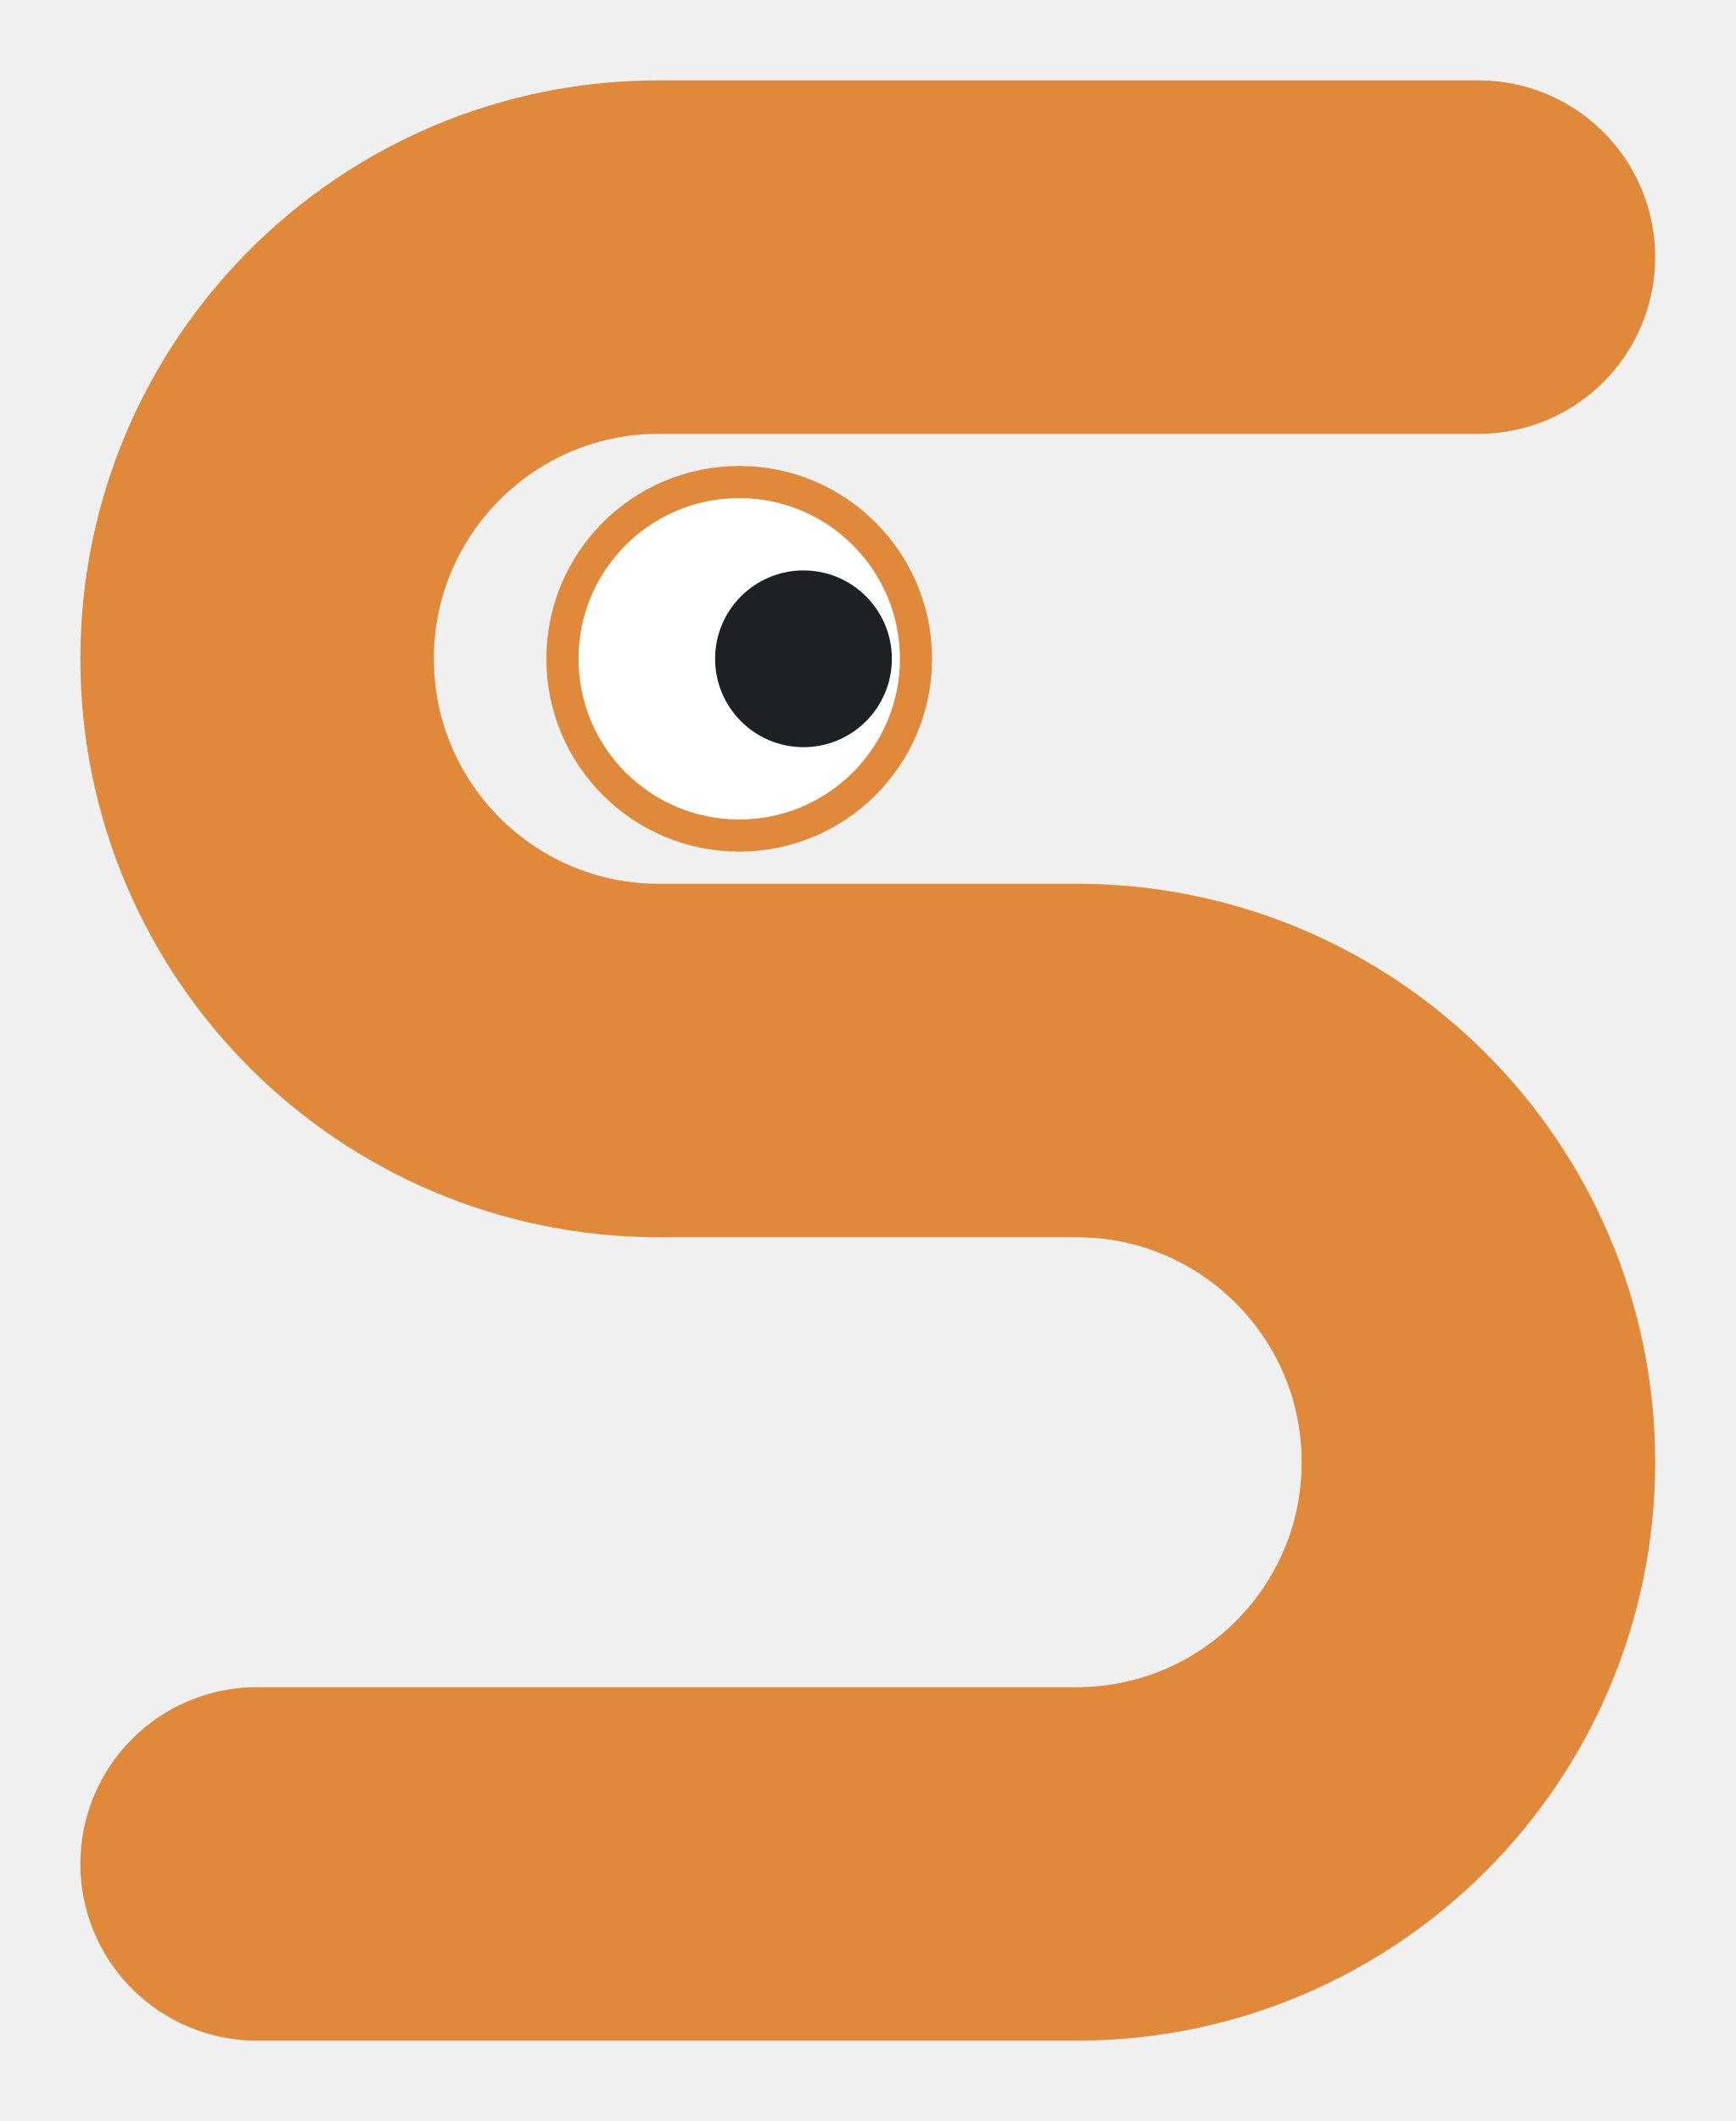
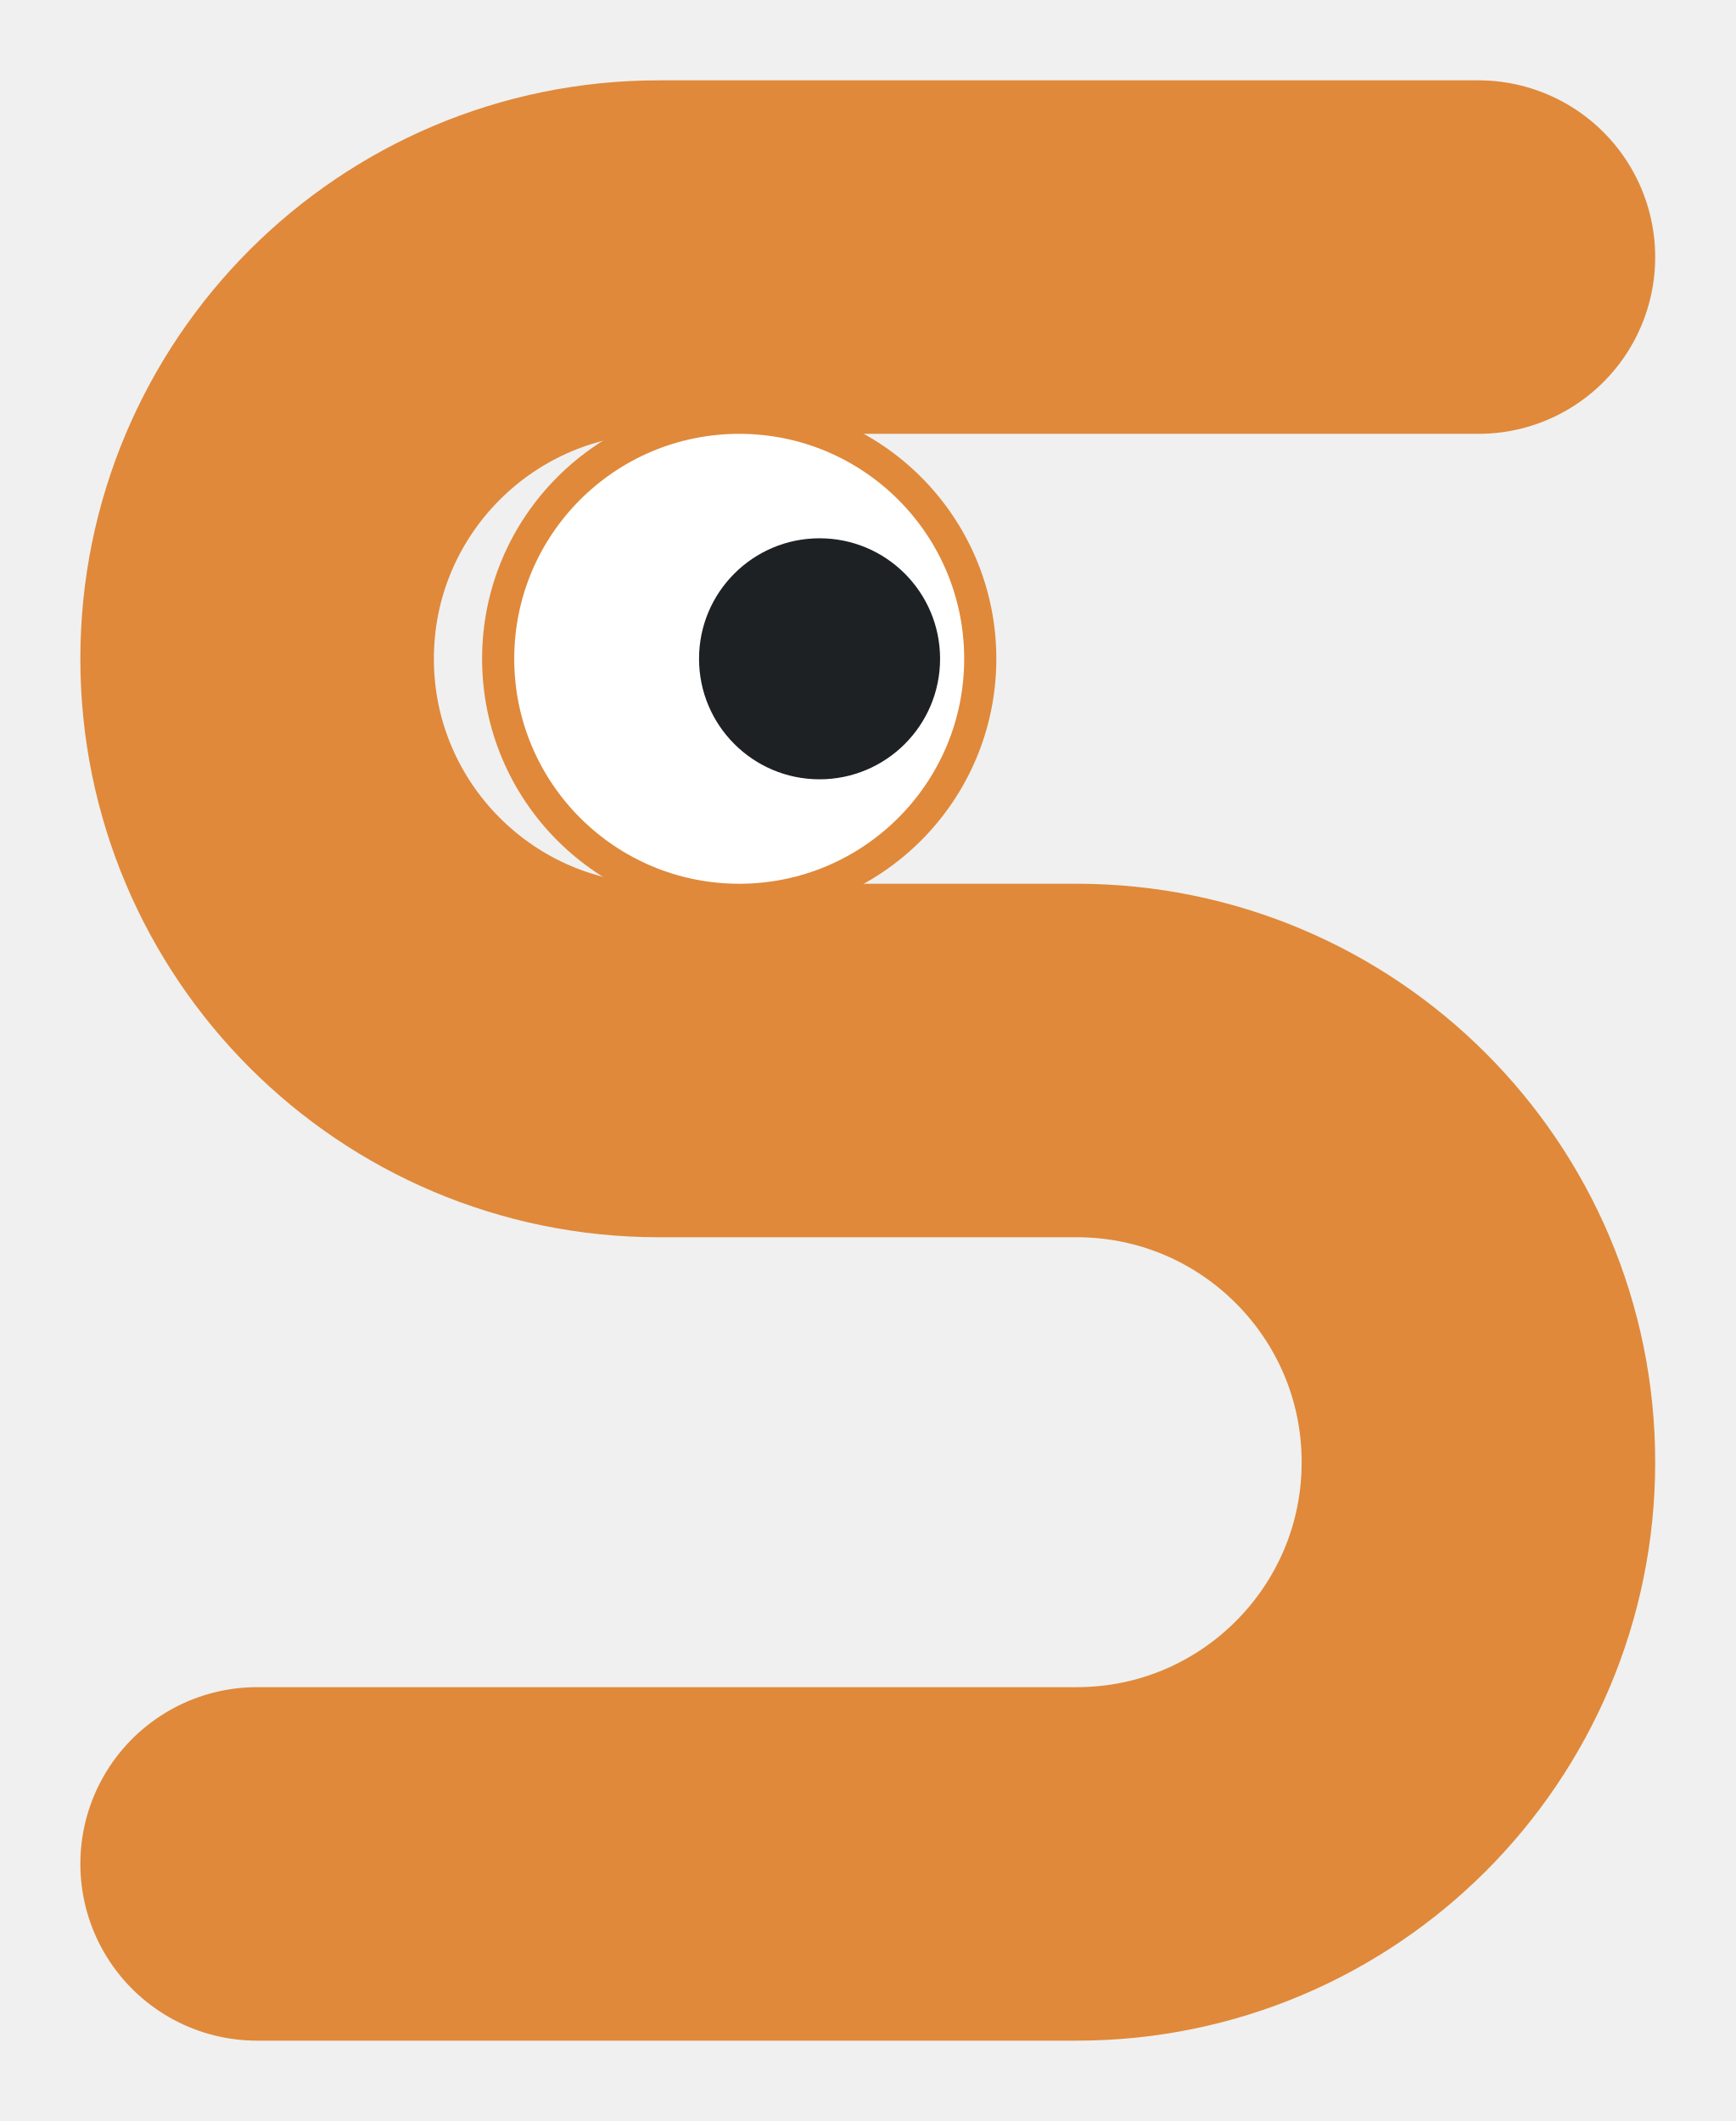
<svg xmlns="http://www.w3.org/2000/svg" viewBox="-16 84 108 132">
  <path d="M76,100 H25 A25,25 0 0 0 25,150 H51 A25,25 0 0 1 51,200 H0" fill="none" stroke="#E0893A" stroke-width="22" stroke-linecap="round" stroke-linejoin="round" />
-   <circle cx="30" cy="125" r="11" fill="#FFFFFF" stroke="#E0893A" stroke-width="2" />
-   <circle cx="34.0" cy="125" r="5.5" fill="#1E2124" />
+   <circle cx="30" cy="125" r="15" fill="#FFFFFF" stroke="#E0893A" stroke-width="2" />
+   <circle cx="35.0" cy="125" r="7.5" fill="#1E2124" />
</svg>
